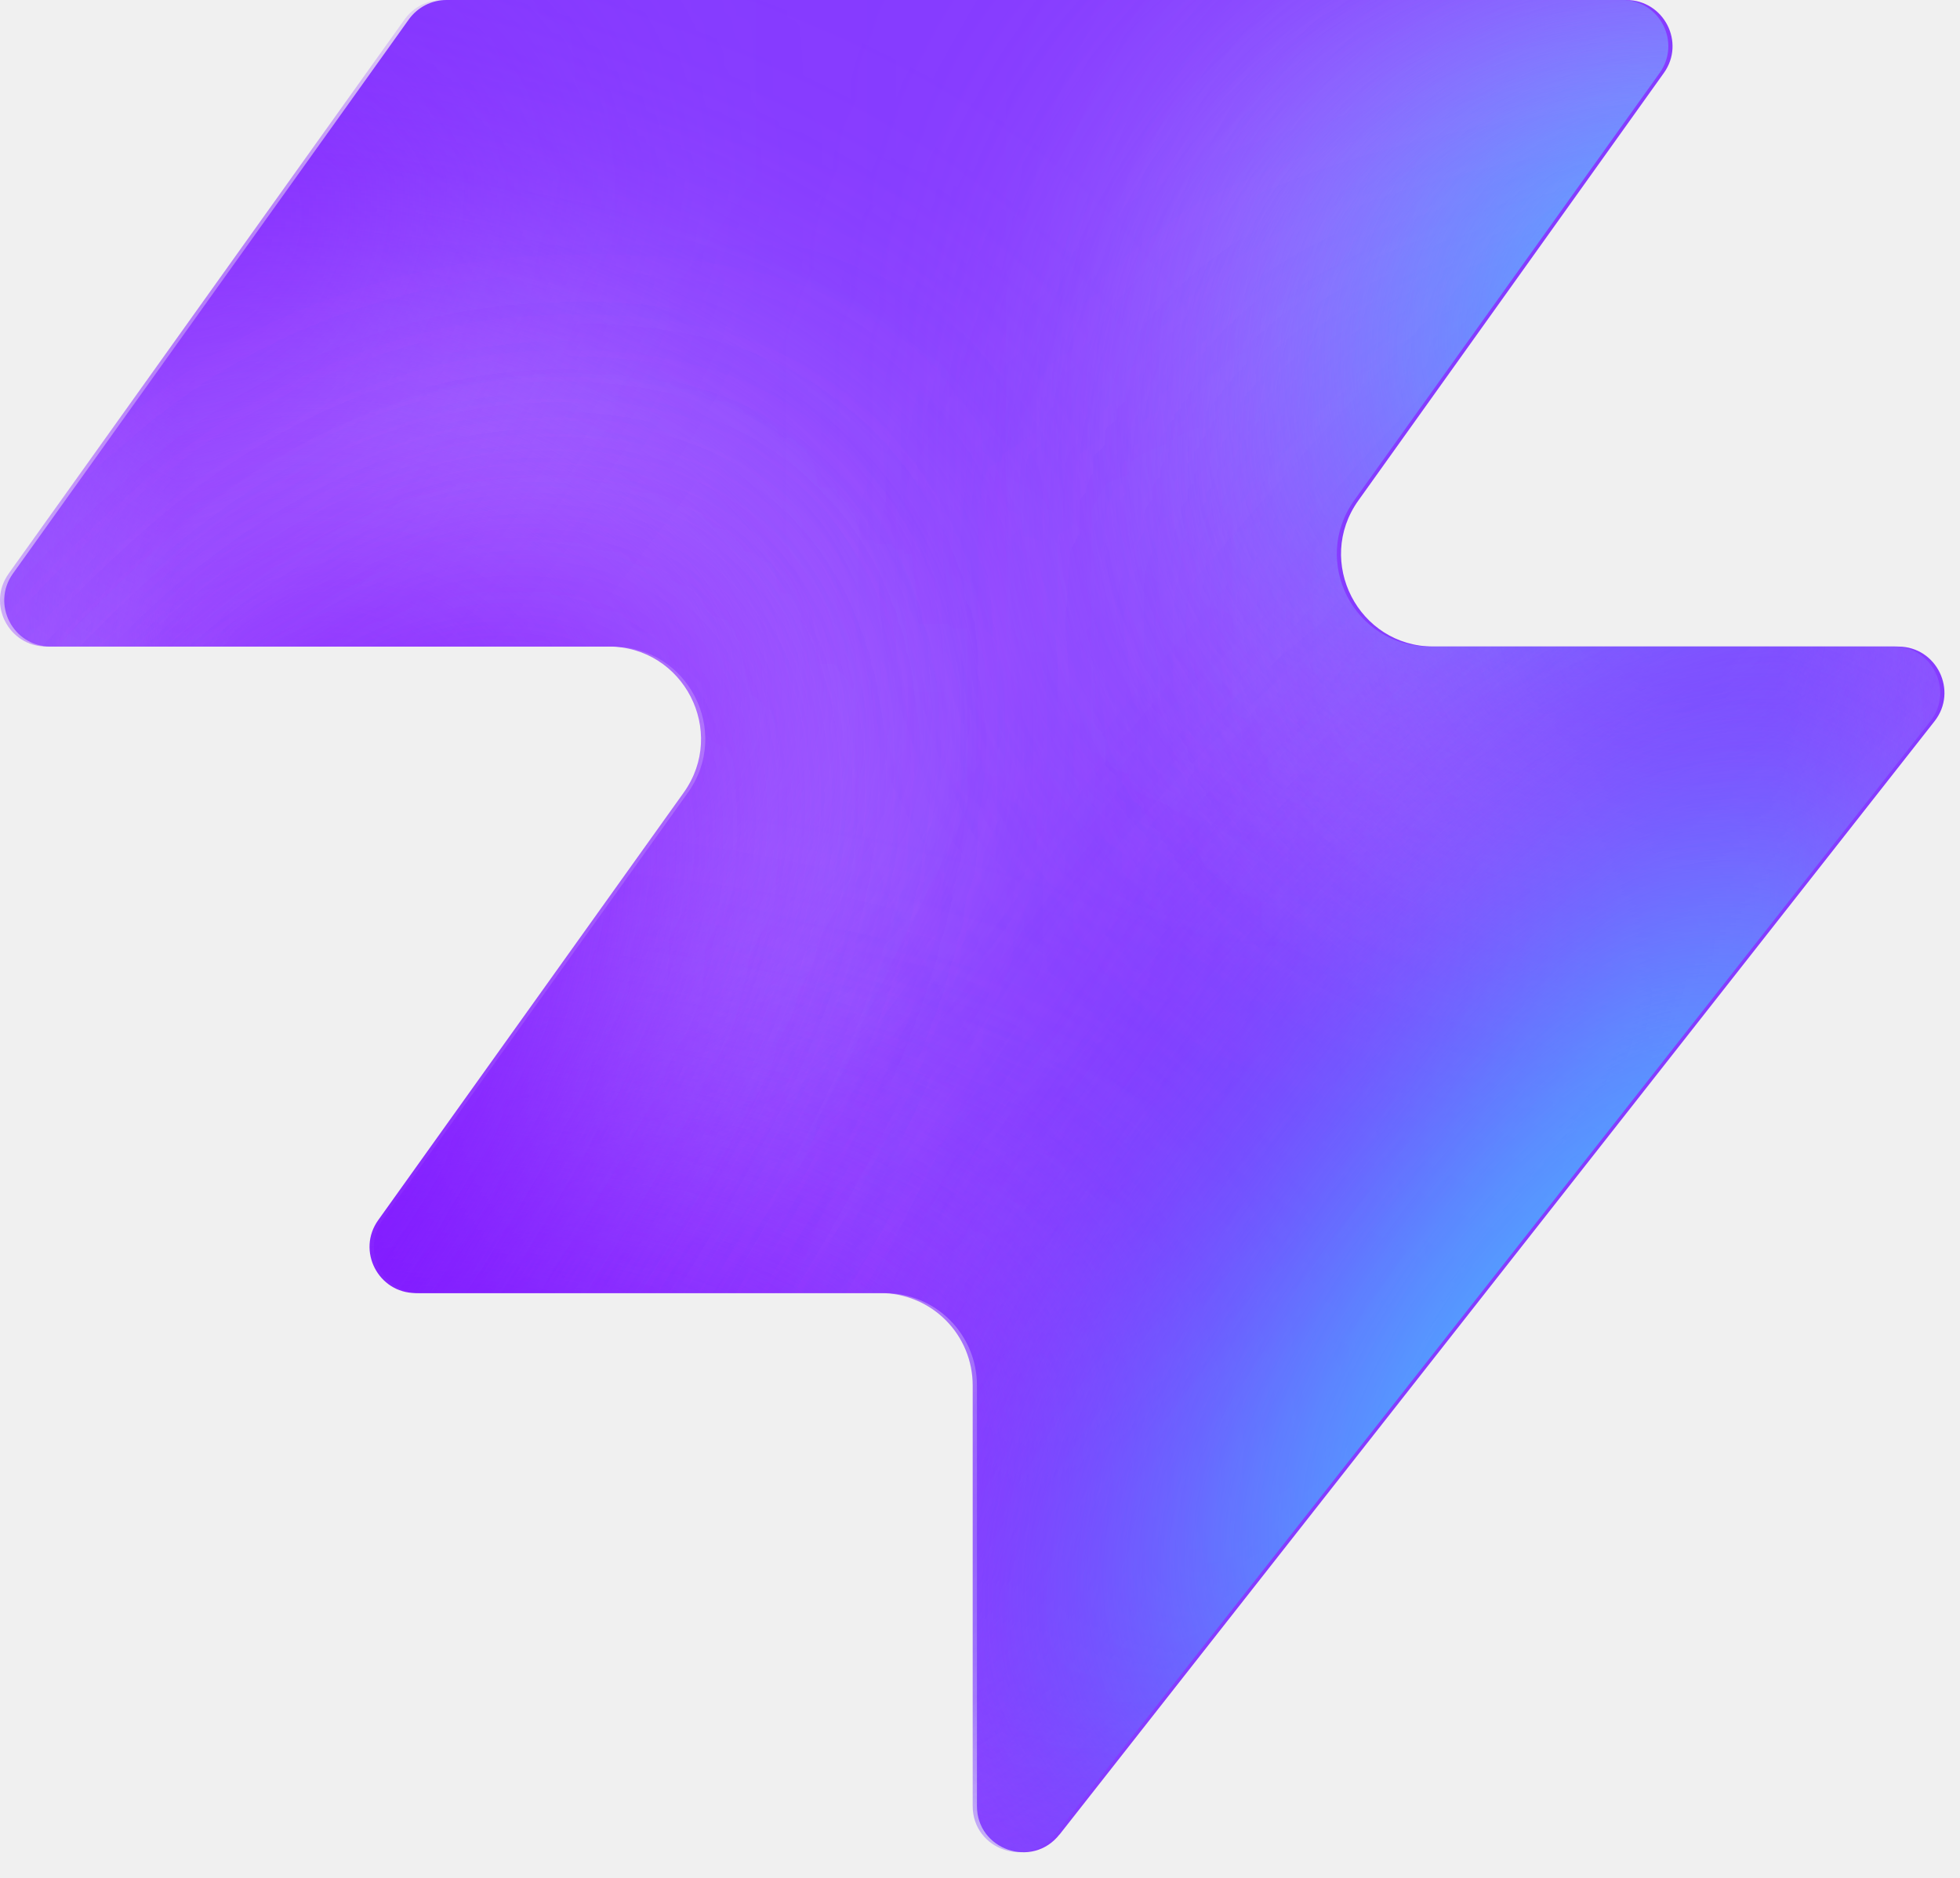
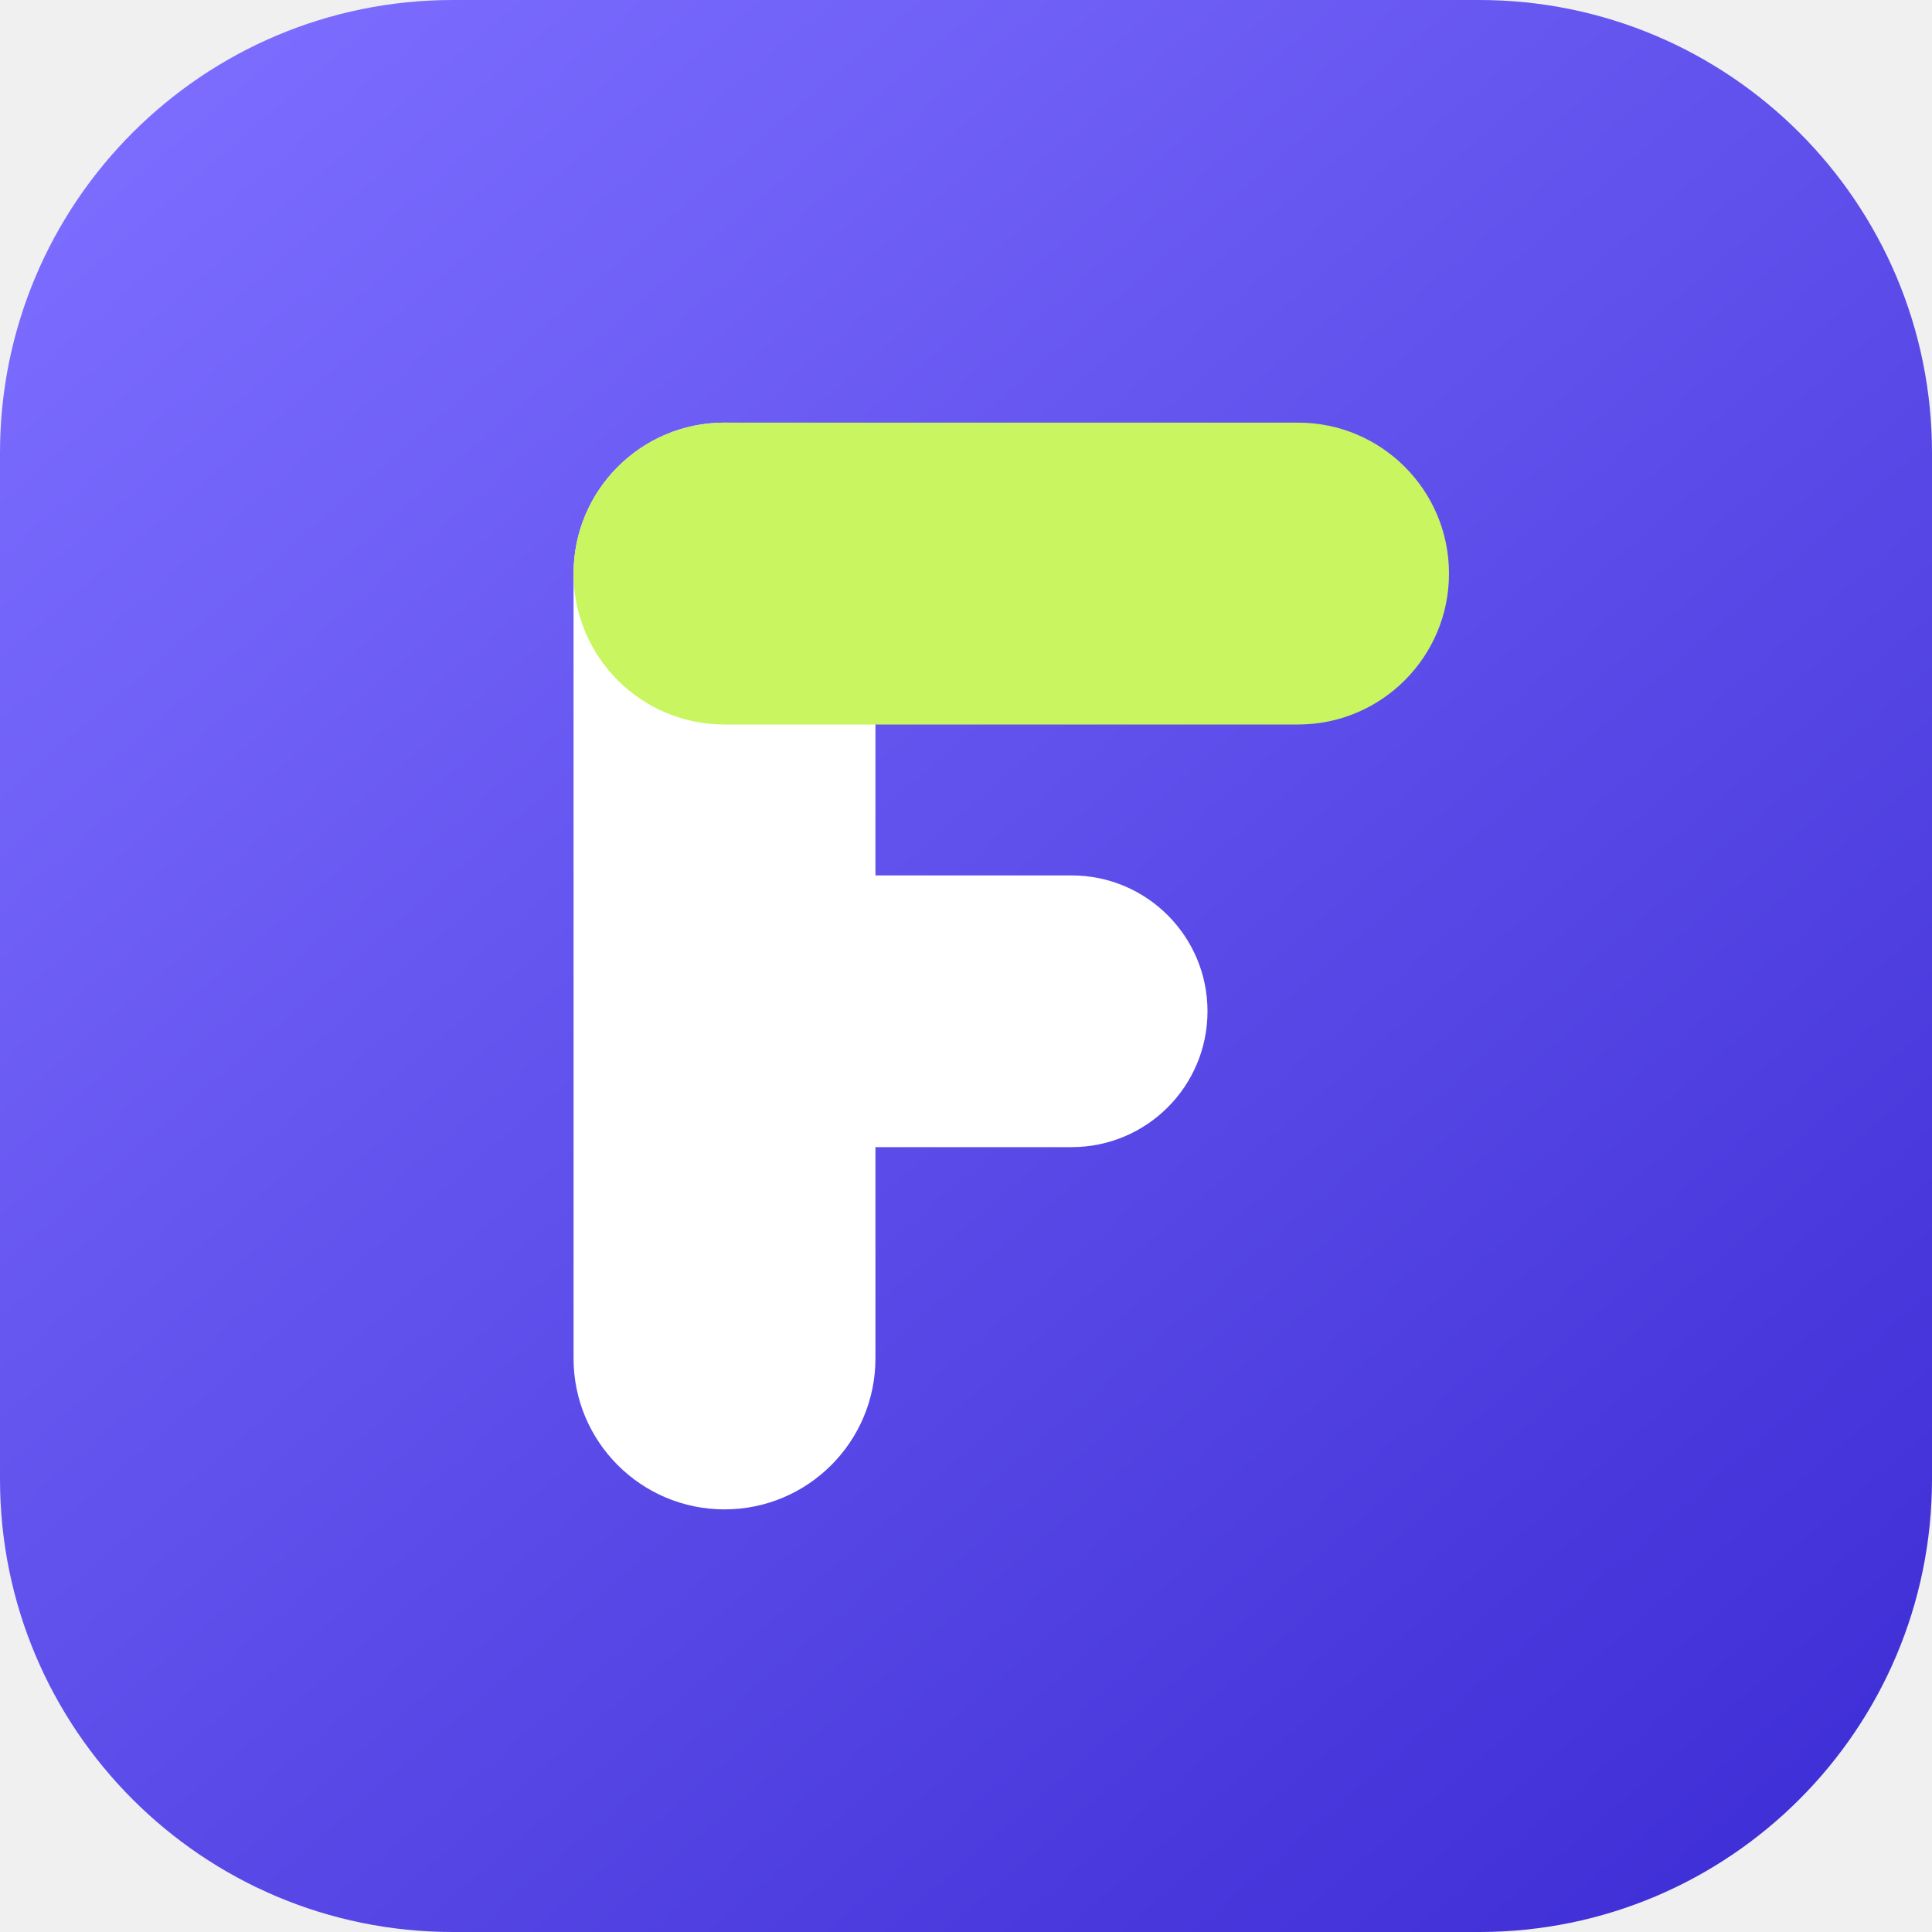
- <svg xmlns="http://www.w3.org/2000/svg" width="48" height="46" fill="none" viewBox="0 0 48 46">
-   <path fill="#863bff" d="M25.946 44.938c-.664.845-2.021.375-2.021-.698V33.937a2.26 2.26 0 0 0-2.262-2.262H10.287c-.92 0-1.456-1.04-.92-1.788l7.48-10.471c1.07-1.497 0-3.578-1.842-3.578H1.237c-.92 0-1.456-1.04-.92-1.788L10.013.474c.214-.297.556-.474.92-.474h28.894c.92 0 1.456 1.04.92 1.788l-7.48 10.471c-1.07 1.498 0 3.579 1.842 3.579h11.377c.943 0 1.473 1.088.89 1.83L25.947 44.94z" style="fill:#863bff;fill:color(display-p3 .525 .23 1);fill-opacity:1" />
-   <mask id="a" width="48" height="46" x="0" y="0" maskUnits="userSpaceOnUse" style="mask-type:alpha">
-     <path fill="#000" d="M25.842 44.938c-.664.844-2.021.375-2.021-.698V33.937a2.26 2.26 0 0 0-2.262-2.262H10.183c-.92 0-1.456-1.04-.92-1.788l7.48-10.471c1.07-1.498 0-3.579-1.842-3.579H1.133c-.92 0-1.456-1.04-.92-1.787L9.91.473c.214-.297.556-.474.92-.474h28.894c.92 0 1.456 1.04.92 1.788l-7.48 10.471c-1.07 1.498 0 3.578 1.842 3.578h11.377c.943 0 1.473 1.088.89 1.832L25.843 44.94z" style="fill:#000;fill-opacity:1" />
-   </mask>
-   <g mask="url(#a)">
-     <g filter="url(#b)">
-       <ellipse cx="5.508" cy="14.704" fill="#ede6ff" rx="5.508" ry="14.704" style="fill:#ede6ff;fill:color(display-p3 .927 .903 1);fill-opacity:1" transform="matrix(.00324 1 1 -.00324 -4.47 31.516)" />
-     </g>
-     <g filter="url(#c)">
-       <ellipse cx="10.399" cy="29.851" fill="#ede6ff" rx="10.399" ry="29.851" style="fill:#ede6ff;fill:color(display-p3 .927 .903 1);fill-opacity:1" transform="matrix(.00324 1 1 -.00324 -39.328 7.883)" />
-     </g>
-     <g filter="url(#d)">
-       <ellipse cx="5.508" cy="30.487" fill="#7e14ff" rx="5.508" ry="30.487" style="fill:#7e14ff;fill:color(display-p3 .492 .077 1);fill-opacity:1" transform="rotate(89.814 -25.913 -14.639)scale(1 -1)" />
-     </g>
-     <g filter="url(#e)">
-       <ellipse cx="5.508" cy="30.599" fill="#7e14ff" rx="5.508" ry="30.599" style="fill:#7e14ff;fill:color(display-p3 .492 .077 1);fill-opacity:1" transform="rotate(89.814 -32.644 -3.334)scale(1 -1)" />
-     </g>
-     <g filter="url(#f)">
-       <ellipse cx="5.508" cy="30.599" fill="#7e14ff" rx="5.508" ry="30.599" style="fill:#7e14ff;fill:color(display-p3 .492 .077 1);fill-opacity:1" transform="matrix(.00324 1 1 -.00324 -34.34 30.47)" />
-     </g>
-     <g filter="url(#g)">
-       <ellipse cx="14.072" cy="22.078" fill="#ede6ff" rx="14.072" ry="22.078" style="fill:#ede6ff;fill:color(display-p3 .927 .903 1);fill-opacity:1" transform="rotate(93.35 24.506 48.493)scale(-1 1)" />
-     </g>
-     <g filter="url(#h)">
-       <ellipse cx="3.47" cy="21.501" fill="#7e14ff" rx="3.47" ry="21.501" style="fill:#7e14ff;fill:color(display-p3 .492 .077 1);fill-opacity:1" transform="rotate(89.009 28.708 47.59)scale(-1 1)" />
-     </g>
-     <g filter="url(#i)">
-       <ellipse cx="3.47" cy="21.501" fill="#7e14ff" rx="3.47" ry="21.501" style="fill:#7e14ff;fill:color(display-p3 .492 .077 1);fill-opacity:1" transform="rotate(89.009 28.708 47.59)scale(-1 1)" />
-     </g>
-     <g filter="url(#j)">
-       <ellipse cx=".387" cy="8.972" fill="#7e14ff" rx="4.407" ry="29.108" style="fill:#7e14ff;fill:color(display-p3 .492 .077 1);fill-opacity:1" transform="rotate(39.51 .387 8.972)" />
-     </g>
-     <g filter="url(#k)">
-       <ellipse cx="47.523" cy="-6.092" fill="#7e14ff" rx="4.407" ry="29.108" style="fill:#7e14ff;fill:color(display-p3 .492 .077 1);fill-opacity:1" transform="rotate(37.892 47.523 -6.092)" />
-     </g>
-     <g filter="url(#l)">
-       <ellipse cx="41.412" cy="6.333" fill="#47bfff" rx="5.971" ry="9.665" style="fill:#47bfff;fill:color(display-p3 .28 .748 1);fill-opacity:1" transform="rotate(37.892 41.412 6.333)" />
-     </g>
-     <g filter="url(#m)">
-       <ellipse cx="-1.879" cy="38.332" fill="#7e14ff" rx="4.407" ry="29.108" style="fill:#7e14ff;fill:color(display-p3 .492 .077 1);fill-opacity:1" transform="rotate(37.892 -1.88 38.332)" />
-     </g>
-     <g filter="url(#n)">
-       <ellipse cx="-1.879" cy="38.332" fill="#7e14ff" rx="4.407" ry="29.108" style="fill:#7e14ff;fill:color(display-p3 .492 .077 1);fill-opacity:1" transform="rotate(37.892 -1.88 38.332)" />
-     </g>
-     <g filter="url(#o)">
-       <ellipse cx="35.651" cy="29.907" fill="#7e14ff" rx="4.407" ry="29.108" style="fill:#7e14ff;fill:color(display-p3 .492 .077 1);fill-opacity:1" transform="rotate(37.892 35.651 29.907)" />
-     </g>
-     <g filter="url(#p)">
-       <ellipse cx="38.418" cy="32.4" fill="#47bfff" rx="5.971" ry="15.297" style="fill:#47bfff;fill:color(display-p3 .28 .748 1);fill-opacity:1" transform="rotate(37.892 38.418 32.4)" />
-     </g>
-   </g>
+ <svg xmlns="http://www.w3.org/2000/svg" width="64" height="64" fill="none" viewBox="0 0 64 64">
  <defs>
-     <filter id="b" width="60.045" height="41.654" x="-19.77" y="16.149" color-interpolation-filters="sRGB" filterUnits="userSpaceOnUse">
-       <feFlood flood-opacity="0" result="BackgroundImageFix" />
-       <feBlend in="SourceGraphic" in2="BackgroundImageFix" result="shape" />
-       <feGaussianBlur result="effect1_foregroundBlur_2002_17158" stdDeviation="7.659" />
-     </filter>
-     <filter id="c" width="90.34" height="51.437" x="-54.613" y="-7.533" color-interpolation-filters="sRGB" filterUnits="userSpaceOnUse">
-       <feFlood flood-opacity="0" result="BackgroundImageFix" />
-       <feBlend in="SourceGraphic" in2="BackgroundImageFix" result="shape" />
-       <feGaussianBlur result="effect1_foregroundBlur_2002_17158" stdDeviation="7.659" />
-     </filter>
-     <filter id="d" width="79.355" height="29.4" x="-49.64" y="2.03" color-interpolation-filters="sRGB" filterUnits="userSpaceOnUse">
-       <feFlood flood-opacity="0" result="BackgroundImageFix" />
-       <feBlend in="SourceGraphic" in2="BackgroundImageFix" result="shape" />
-       <feGaussianBlur result="effect1_foregroundBlur_2002_17158" stdDeviation="4.596" />
-     </filter>
-     <filter id="e" width="79.579" height="29.4" x="-45.045" y="20.029" color-interpolation-filters="sRGB" filterUnits="userSpaceOnUse">
-       <feFlood flood-opacity="0" result="BackgroundImageFix" />
-       <feBlend in="SourceGraphic" in2="BackgroundImageFix" result="shape" />
-       <feGaussianBlur result="effect1_foregroundBlur_2002_17158" stdDeviation="4.596" />
-     </filter>
-     <filter id="f" width="79.579" height="29.4" x="-43.513" y="21.178" color-interpolation-filters="sRGB" filterUnits="userSpaceOnUse">
-       <feFlood flood-opacity="0" result="BackgroundImageFix" />
-       <feBlend in="SourceGraphic" in2="BackgroundImageFix" result="shape" />
-       <feGaussianBlur result="effect1_foregroundBlur_2002_17158" stdDeviation="4.596" />
-     </filter>
-     <filter id="g" width="74.749" height="58.852" x="15.756" y="-17.901" color-interpolation-filters="sRGB" filterUnits="userSpaceOnUse">
-       <feFlood flood-opacity="0" result="BackgroundImageFix" />
-       <feBlend in="SourceGraphic" in2="BackgroundImageFix" result="shape" />
-       <feGaussianBlur result="effect1_foregroundBlur_2002_17158" stdDeviation="7.659" />
-     </filter>
-     <filter id="h" width="61.377" height="25.362" x="23.548" y="2.284" color-interpolation-filters="sRGB" filterUnits="userSpaceOnUse">
-       <feFlood flood-opacity="0" result="BackgroundImageFix" />
-       <feBlend in="SourceGraphic" in2="BackgroundImageFix" result="shape" />
-       <feGaussianBlur result="effect1_foregroundBlur_2002_17158" stdDeviation="4.596" />
-     </filter>
-     <filter id="i" width="61.377" height="25.362" x="23.548" y="2.284" color-interpolation-filters="sRGB" filterUnits="userSpaceOnUse">
-       <feFlood flood-opacity="0" result="BackgroundImageFix" />
-       <feBlend in="SourceGraphic" in2="BackgroundImageFix" result="shape" />
-       <feGaussianBlur result="effect1_foregroundBlur_2002_17158" stdDeviation="4.596" />
-     </filter>
-     <filter id="j" width="56.045" height="63.649" x="-27.636" y="-22.853" color-interpolation-filters="sRGB" filterUnits="userSpaceOnUse">
-       <feFlood flood-opacity="0" result="BackgroundImageFix" />
-       <feBlend in="SourceGraphic" in2="BackgroundImageFix" result="shape" />
-       <feGaussianBlur result="effect1_foregroundBlur_2002_17158" stdDeviation="4.596" />
-     </filter>
-     <filter id="k" width="54.814" height="64.646" x="20.116" y="-38.415" color-interpolation-filters="sRGB" filterUnits="userSpaceOnUse">
-       <feFlood flood-opacity="0" result="BackgroundImageFix" />
-       <feBlend in="SourceGraphic" in2="BackgroundImageFix" result="shape" />
-       <feGaussianBlur result="effect1_foregroundBlur_2002_17158" stdDeviation="4.596" />
-     </filter>
-     <filter id="l" width="33.541" height="35.313" x="24.641" y="-11.323" color-interpolation-filters="sRGB" filterUnits="userSpaceOnUse">
-       <feFlood flood-opacity="0" result="BackgroundImageFix" />
-       <feBlend in="SourceGraphic" in2="BackgroundImageFix" result="shape" />
-       <feGaussianBlur result="effect1_foregroundBlur_2002_17158" stdDeviation="4.596" />
-     </filter>
-     <filter id="m" width="54.814" height="64.646" x="-29.286" y="6.009" color-interpolation-filters="sRGB" filterUnits="userSpaceOnUse">
-       <feFlood flood-opacity="0" result="BackgroundImageFix" />
-       <feBlend in="SourceGraphic" in2="BackgroundImageFix" result="shape" />
-       <feGaussianBlur result="effect1_foregroundBlur_2002_17158" stdDeviation="4.596" />
-     </filter>
-     <filter id="n" width="54.814" height="64.646" x="-29.286" y="6.009" color-interpolation-filters="sRGB" filterUnits="userSpaceOnUse">
-       <feFlood flood-opacity="0" result="BackgroundImageFix" />
-       <feBlend in="SourceGraphic" in2="BackgroundImageFix" result="shape" />
-       <feGaussianBlur result="effect1_foregroundBlur_2002_17158" stdDeviation="4.596" />
-     </filter>
-     <filter id="o" width="54.814" height="64.646" x="8.244" y="-2.416" color-interpolation-filters="sRGB" filterUnits="userSpaceOnUse">
-       <feFlood flood-opacity="0" result="BackgroundImageFix" />
-       <feBlend in="SourceGraphic" in2="BackgroundImageFix" result="shape" />
-       <feGaussianBlur result="effect1_foregroundBlur_2002_17158" stdDeviation="4.596" />
-     </filter>
-     <filter id="p" width="39.409" height="43.623" x="18.713" y="10.588" color-interpolation-filters="sRGB" filterUnits="userSpaceOnUse">
-       <feFlood flood-opacity="0" result="BackgroundImageFix" />
-       <feBlend in="SourceGraphic" in2="BackgroundImageFix" result="shape" />
-       <feGaussianBlur result="effect1_foregroundBlur_2002_17158" stdDeviation="4.596" />
-     </filter>
+     <linearGradient id="fundo" x1="6" y1="2" x2="58" y2="62" gradientUnits="userSpaceOnUse">
+       <stop stop-color="#7c6dff" />
+       <stop offset="1" stop-color="#3f2fd6" />
+     </linearGradient>
  </defs>
+   <rect width="64" height="64" rx="15" fill="url(#fundo)" />
+   <rect x="19" y="14" width="10" height="36" rx="5" fill="#fff" />
+   <rect x="19" y="14" width="29" height="10" rx="5" fill="#c8f560" />
+   <rect x="24" y="29" width="16" height="9" rx="4.5" fill="#fff" />
</svg>
